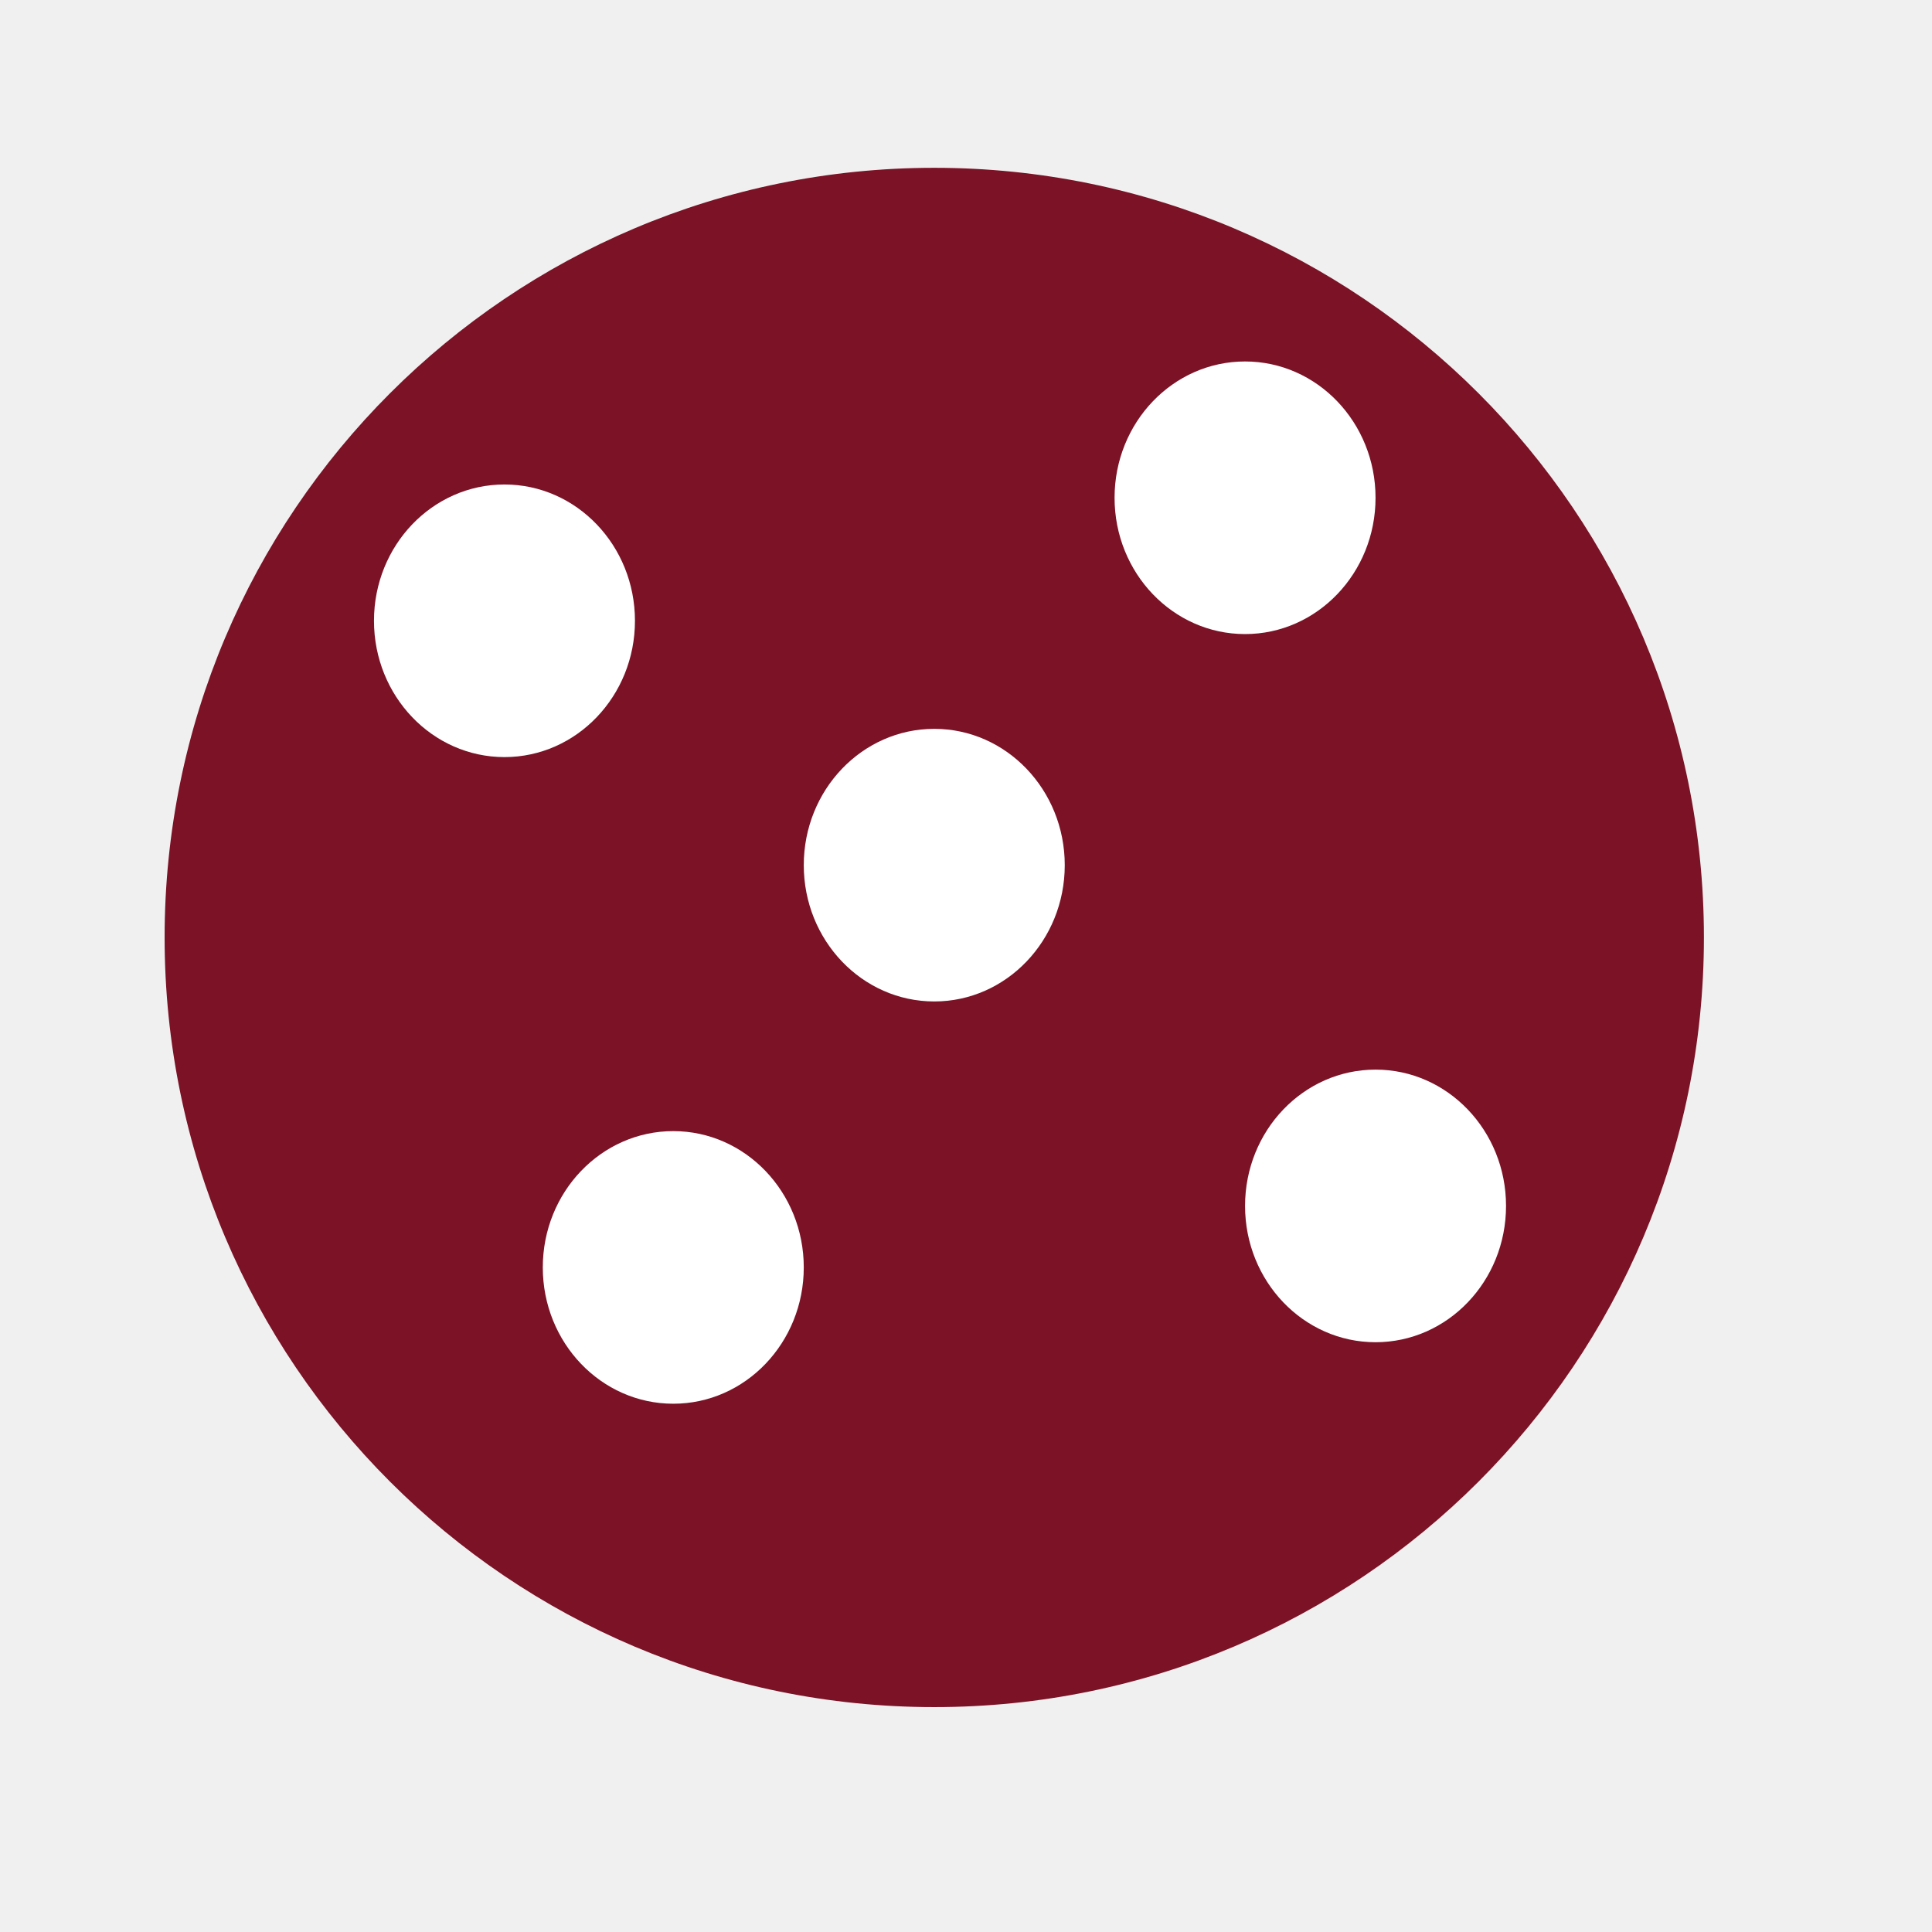
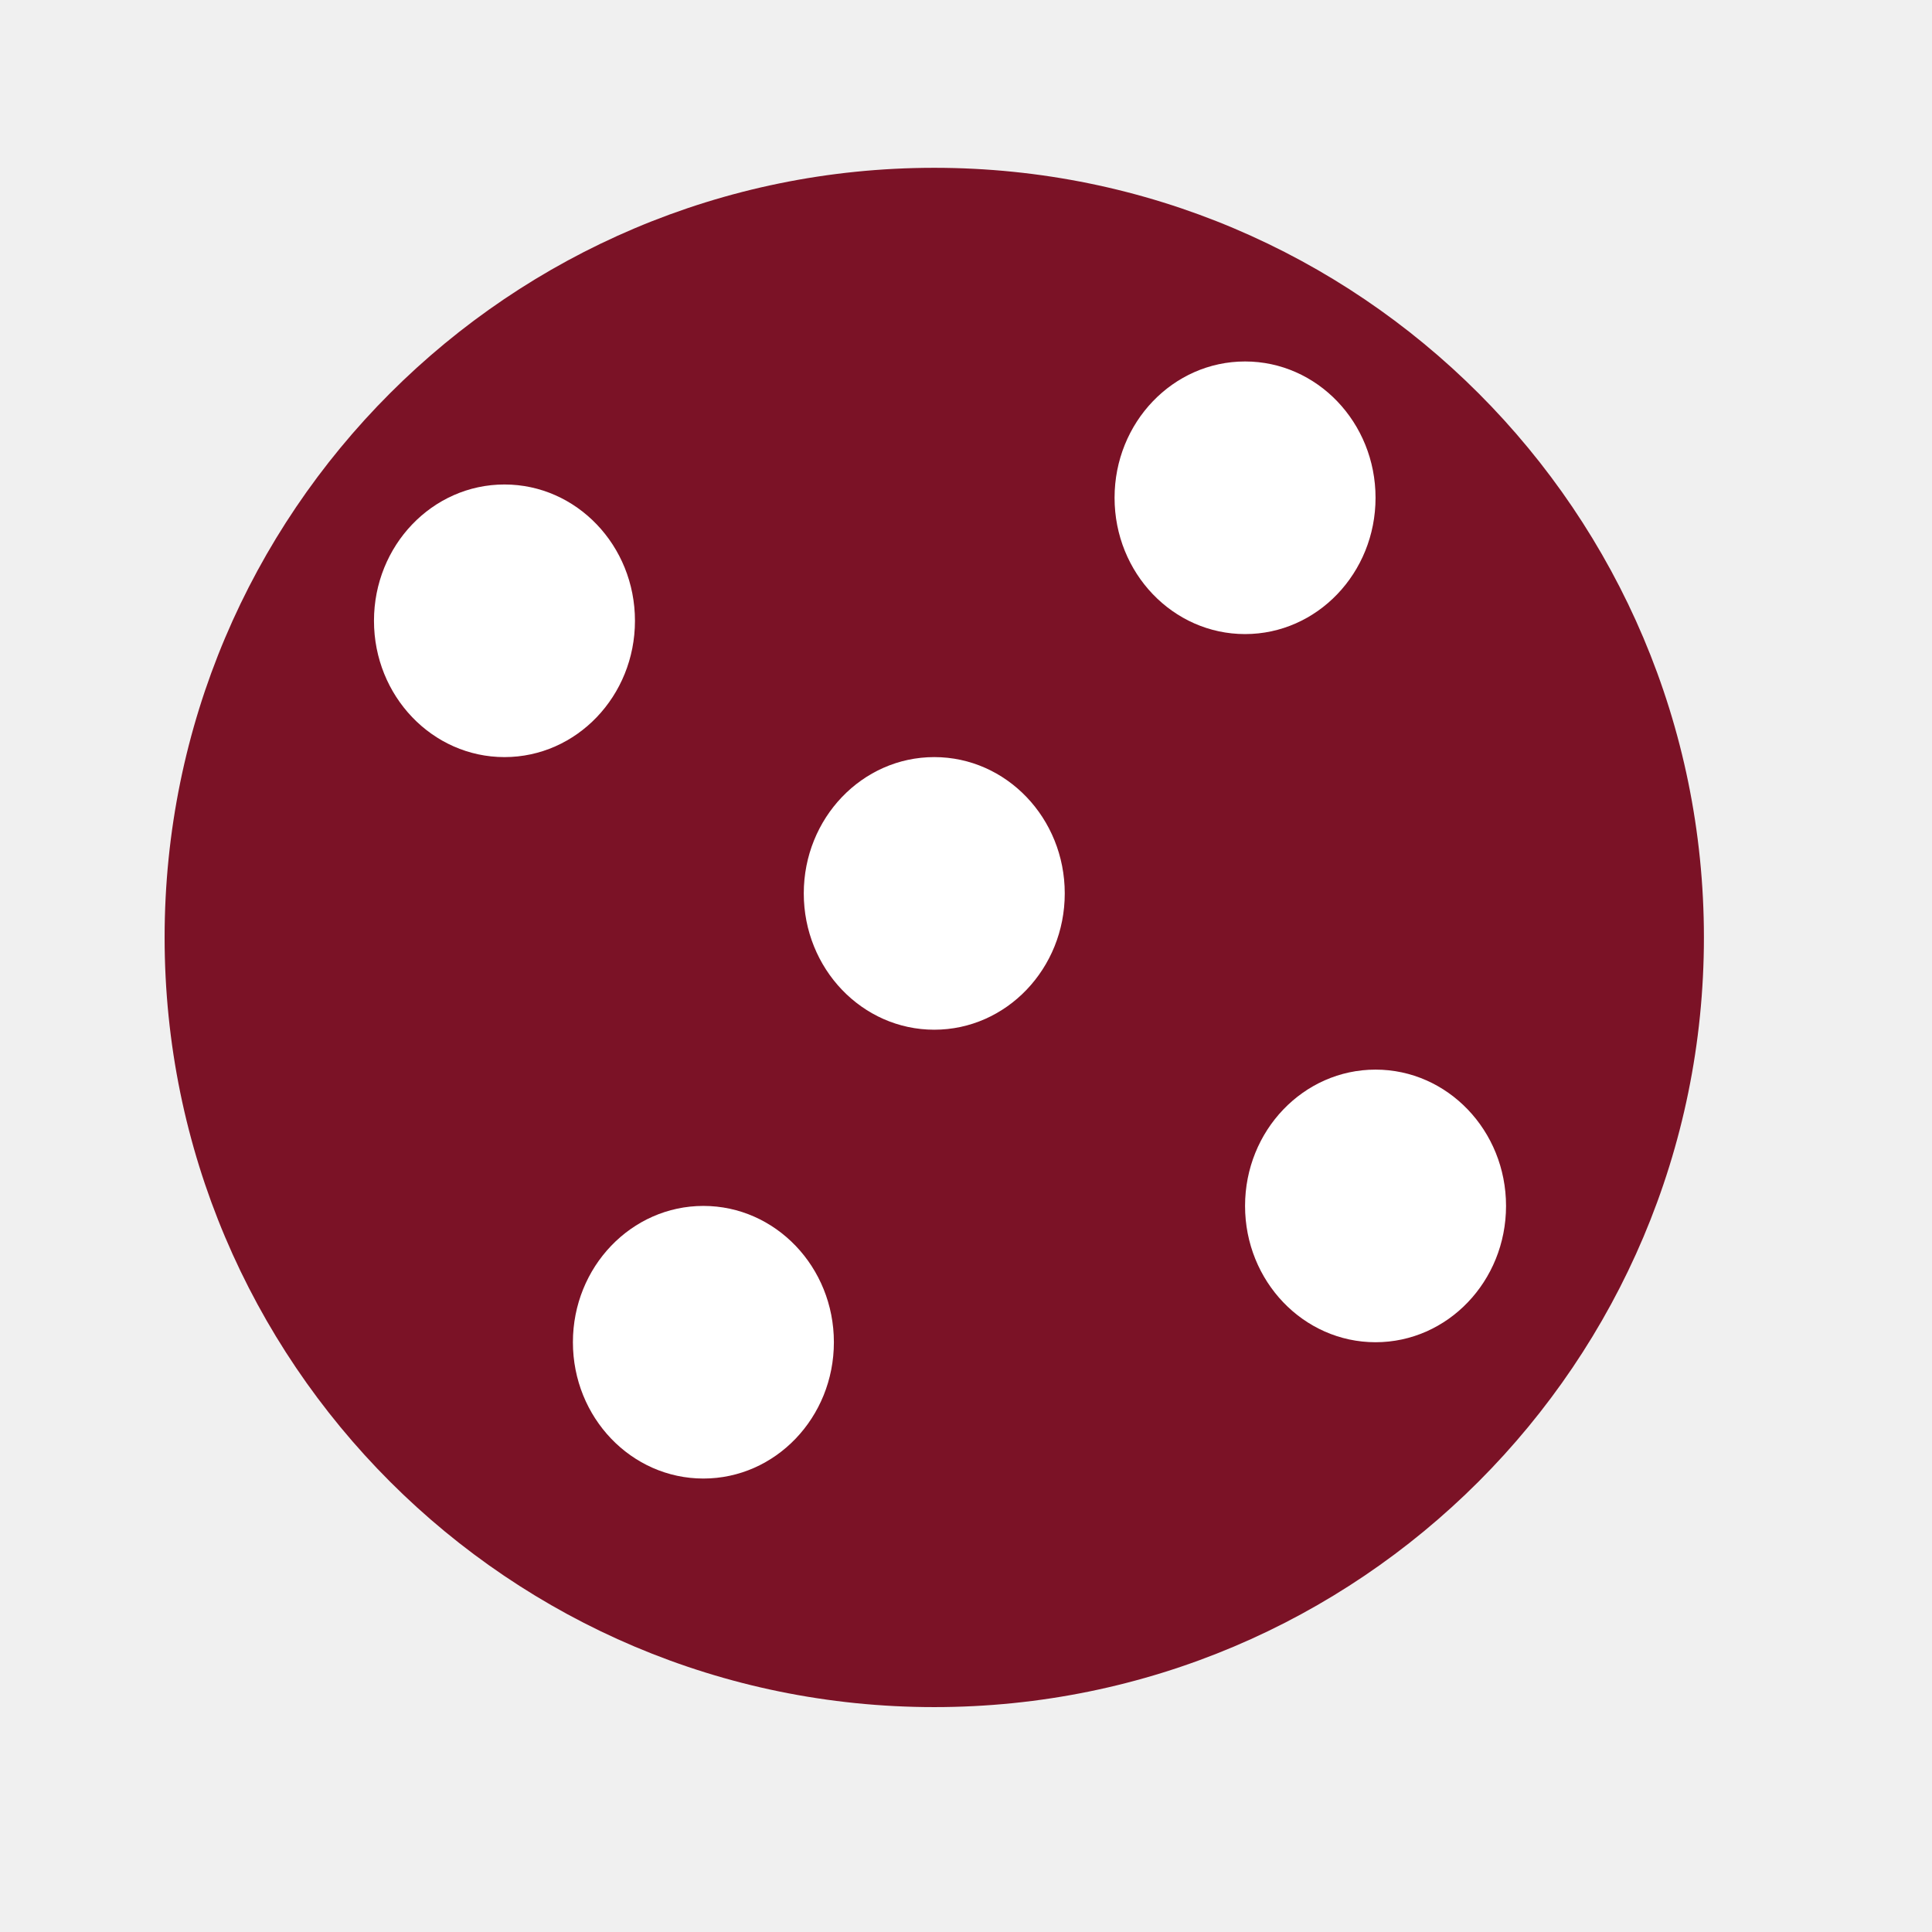
<svg xmlns="http://www.w3.org/2000/svg" version="1.1" id="Layer_1" x="0px" y="0px" viewBox="0 0 512 512" style="enable-background:new 0 0 512 512;" xml:space="preserve">
  <style type="text/css">
	.st0{fill:#7B1226;}
	.st1{fill:#FFFFFF;}
</style>
  <circle class="st0" cx="247.59" cy="248.436" r="203.965" />
-   <ellipse class="st1" cx="178.427" cy="335.88" rx="34.581" ry="36.123" />
+   <ellipse class="st1" cx="186.408" cy="355.705" rx="34.581" ry="36.123" />
  <ellipse class="st1" cx="133.69" cy="164.516" rx="34.581" ry="36.123" />
  <ellipse class="st1" cx="329.952" cy="131.915" rx="34.581" ry="36.123" />
  <ellipse class="st1" cx="364.534" cy="319.582" rx="34.581" ry="36.123" />
-   <ellipse class="st1" cx="247.59" cy="229.274" rx="34.581" ry="36.123" />
+   <ellipse class="st1" cx="247.59" cy="236.762" rx="34.581" ry="36.123" />
</svg>
